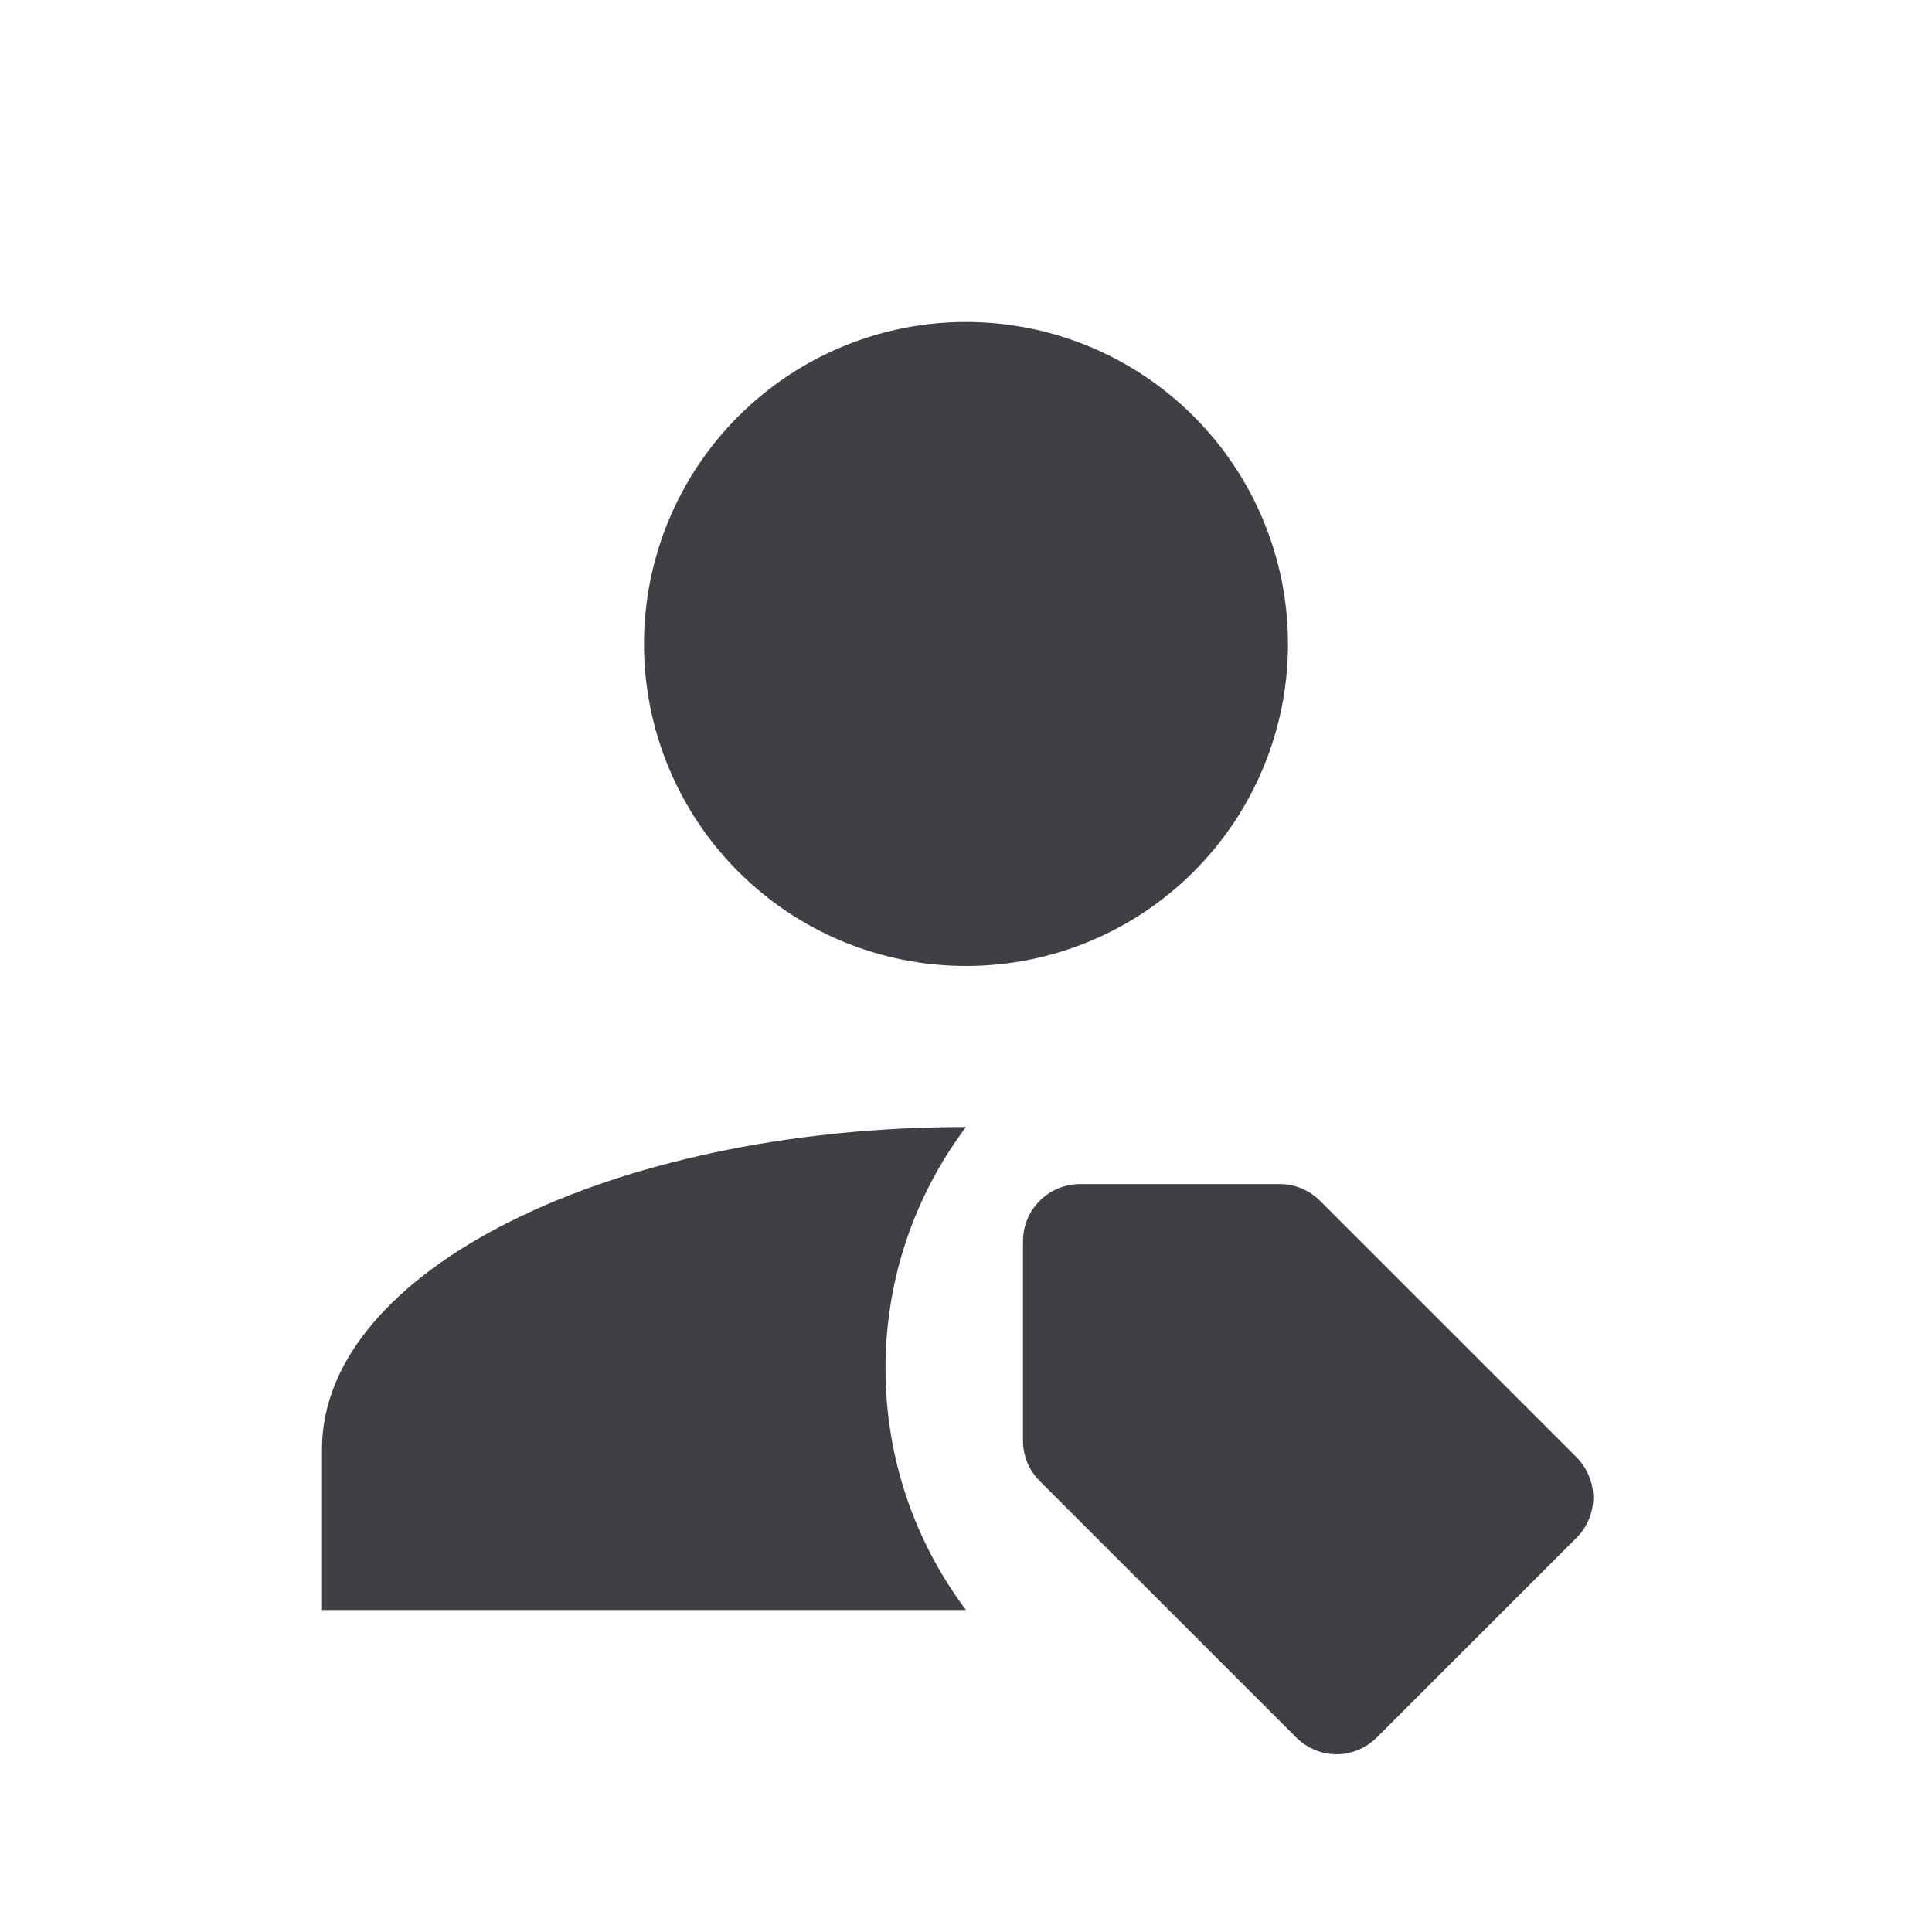
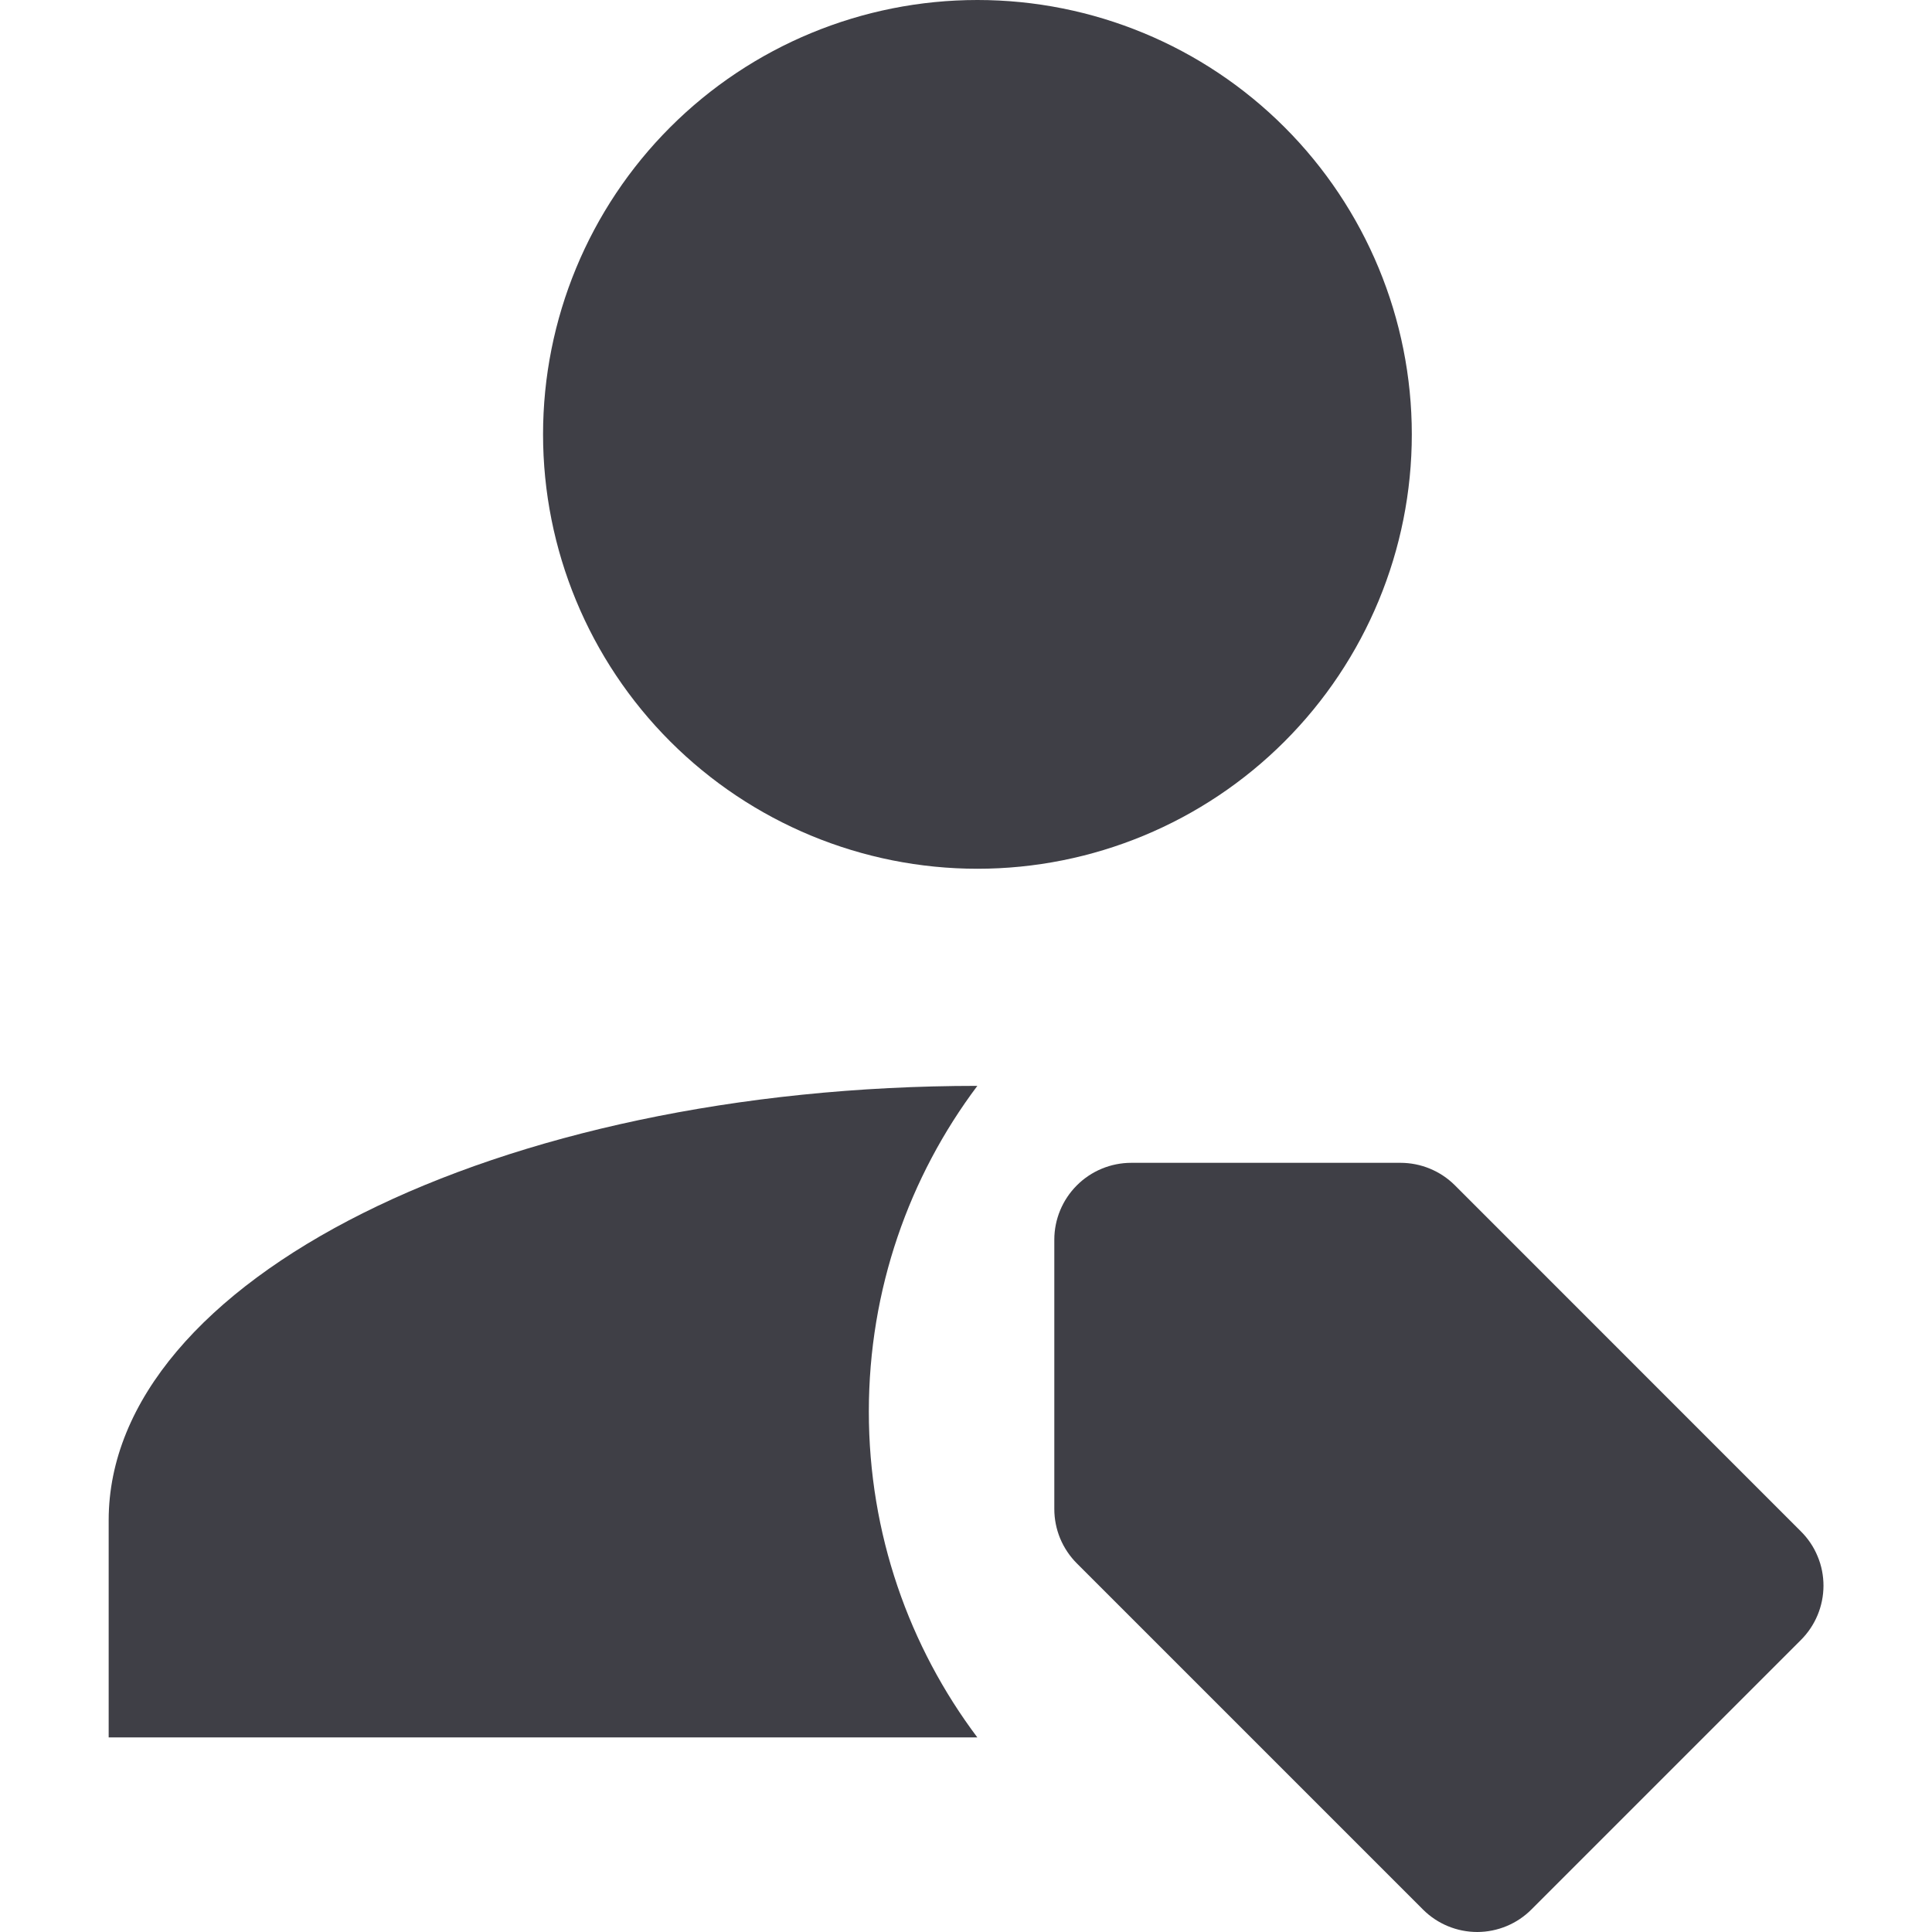
<svg xmlns="http://www.w3.org/2000/svg" width="24" height="24" viewBox="0 0 24 24" fill="none">
-   <path fill-rule="evenodd" clip-rule="evenodd" d="M14.828 5.172C14.078 4.421 13.061 4 12 4C10.939 4 9.922 4.421 9.172 5.172C8.421 5.922 8 6.939 8 8C8 9.061 8.421 10.078 9.172 10.828C9.922 11.579 10.939 12 12 12C13.061 12 14.078 11.579 14.828 10.828C15.579 10.078 16 9.061 16 8C16 6.939 15.579 5.922 14.828 5.172ZM12 20C11.372 19.164 11 18.126 11 17C11 15.874 11.372 14.836 12 14C7.58 14 4 15.79 4 18V20H12Z" fill="#3F3F46" />
-   <path d="M19.583 18.101L16.395 14.914C16.262 14.782 16.083 14.708 15.896 14.709H13.417C13.229 14.709 13.049 14.783 12.916 14.916C12.783 15.049 12.708 15.229 12.708 15.417V17.896C12.708 17.989 12.727 18.082 12.762 18.168C12.798 18.255 12.851 18.333 12.917 18.399L16.105 21.586C16.238 21.718 16.417 21.792 16.604 21.792C16.792 21.791 16.971 21.716 17.104 21.583L19.583 19.104C19.716 18.971 19.791 18.792 19.792 18.604C19.792 18.511 19.773 18.418 19.737 18.332C19.701 18.246 19.649 18.167 19.583 18.101ZM16.604 21.084L13.417 17.896V15.417H15.896L19.083 18.604M14.302 15.771C14.407 15.771 14.51 15.802 14.597 15.861C14.684 15.919 14.753 16.002 14.793 16.099C14.833 16.196 14.844 16.303 14.823 16.406C14.803 16.509 14.752 16.604 14.678 16.678C14.603 16.752 14.509 16.803 14.406 16.823C14.303 16.844 14.196 16.833 14.099 16.793C14.002 16.753 13.919 16.685 13.86 16.597C13.802 16.51 13.771 16.407 13.771 16.302C13.771 16.161 13.827 16.026 13.926 15.927C14.026 15.827 14.161 15.771 14.302 15.771Z" fill="#3F3F46" />
-   <path d="M15.896 15.062L19.296 18.556L16.513 21.265L13.113 17.771L15.896 15.062Z" fill="#3F3F46" />
-   <path d="M13.062 15.062H15.917V17.842H13.062V15.062Z" fill="#3F3F46" />
+   <path d="M15.957 1.58C14.945 0.568 13.573 0 12.142 0C10.711 0 9.338 0.568 8.326 1.58C7.314 2.592 6.746 3.965 6.746 5.396C6.746 6.827 7.314 8.199 8.326 9.211C9.338 10.223 10.711 10.792 12.142 10.792C13.573 10.792 14.945 10.223 15.957 9.211C16.969 8.199 17.538 6.827 17.538 5.396C17.538 3.965 16.969 2.592 15.957 1.58Z" fill="#3F3F46" />
+   <path d="M12.141 21.583C11.294 20.456 10.793 19.055 10.793 17.536C10.793 16.018 11.294 14.617 12.141 13.489C6.179 13.49 1.35 15.904 1.35 18.885V21.583H12.141Z" fill="#3F3F46" />
+   <path d="M22.37 19.022L18.071 14.722C17.891 14.544 17.649 14.445 17.397 14.445H14.053C13.799 14.445 13.556 14.546 13.377 14.725C13.198 14.904 13.097 15.147 13.097 15.4V18.745C13.097 18.871 13.122 18.996 13.17 19.112C13.219 19.229 13.29 19.334 13.379 19.423L17.679 23.723C17.858 23.901 18.1 24 18.352 24C18.605 23.999 18.848 23.898 19.026 23.718L22.37 20.374C22.55 20.195 22.651 19.953 22.652 19.7C22.652 19.574 22.628 19.449 22.579 19.333C22.531 19.216 22.46 19.111 22.37 19.022ZM18.352 23.044L14.053 18.745V15.4H17.397L21.697 19.7M15.247 15.878C15.389 15.878 15.527 15.92 15.645 15.999C15.763 16.078 15.855 16.19 15.909 16.321C15.963 16.452 15.978 16.596 15.95 16.735C15.922 16.874 15.854 17.001 15.754 17.102C15.654 17.202 15.526 17.27 15.387 17.298C15.248 17.325 15.104 17.311 14.973 17.257C14.842 17.203 14.73 17.111 14.651 16.993C14.572 16.875 14.53 16.737 14.53 16.595C14.53 16.405 14.606 16.223 14.74 16.088C14.875 15.954 15.057 15.878 15.247 15.878Z" fill="#3F3F46" />
+   <path d="M17.397 14.923L21.984 19.635L18.23 23.289L13.643 18.577L17.397 14.923Z" fill="#3F3F46" />
+   <path d="M13.575 14.923H17.425V18.672H13.575V14.923Z" fill="#3F3F46" />
</svg>
